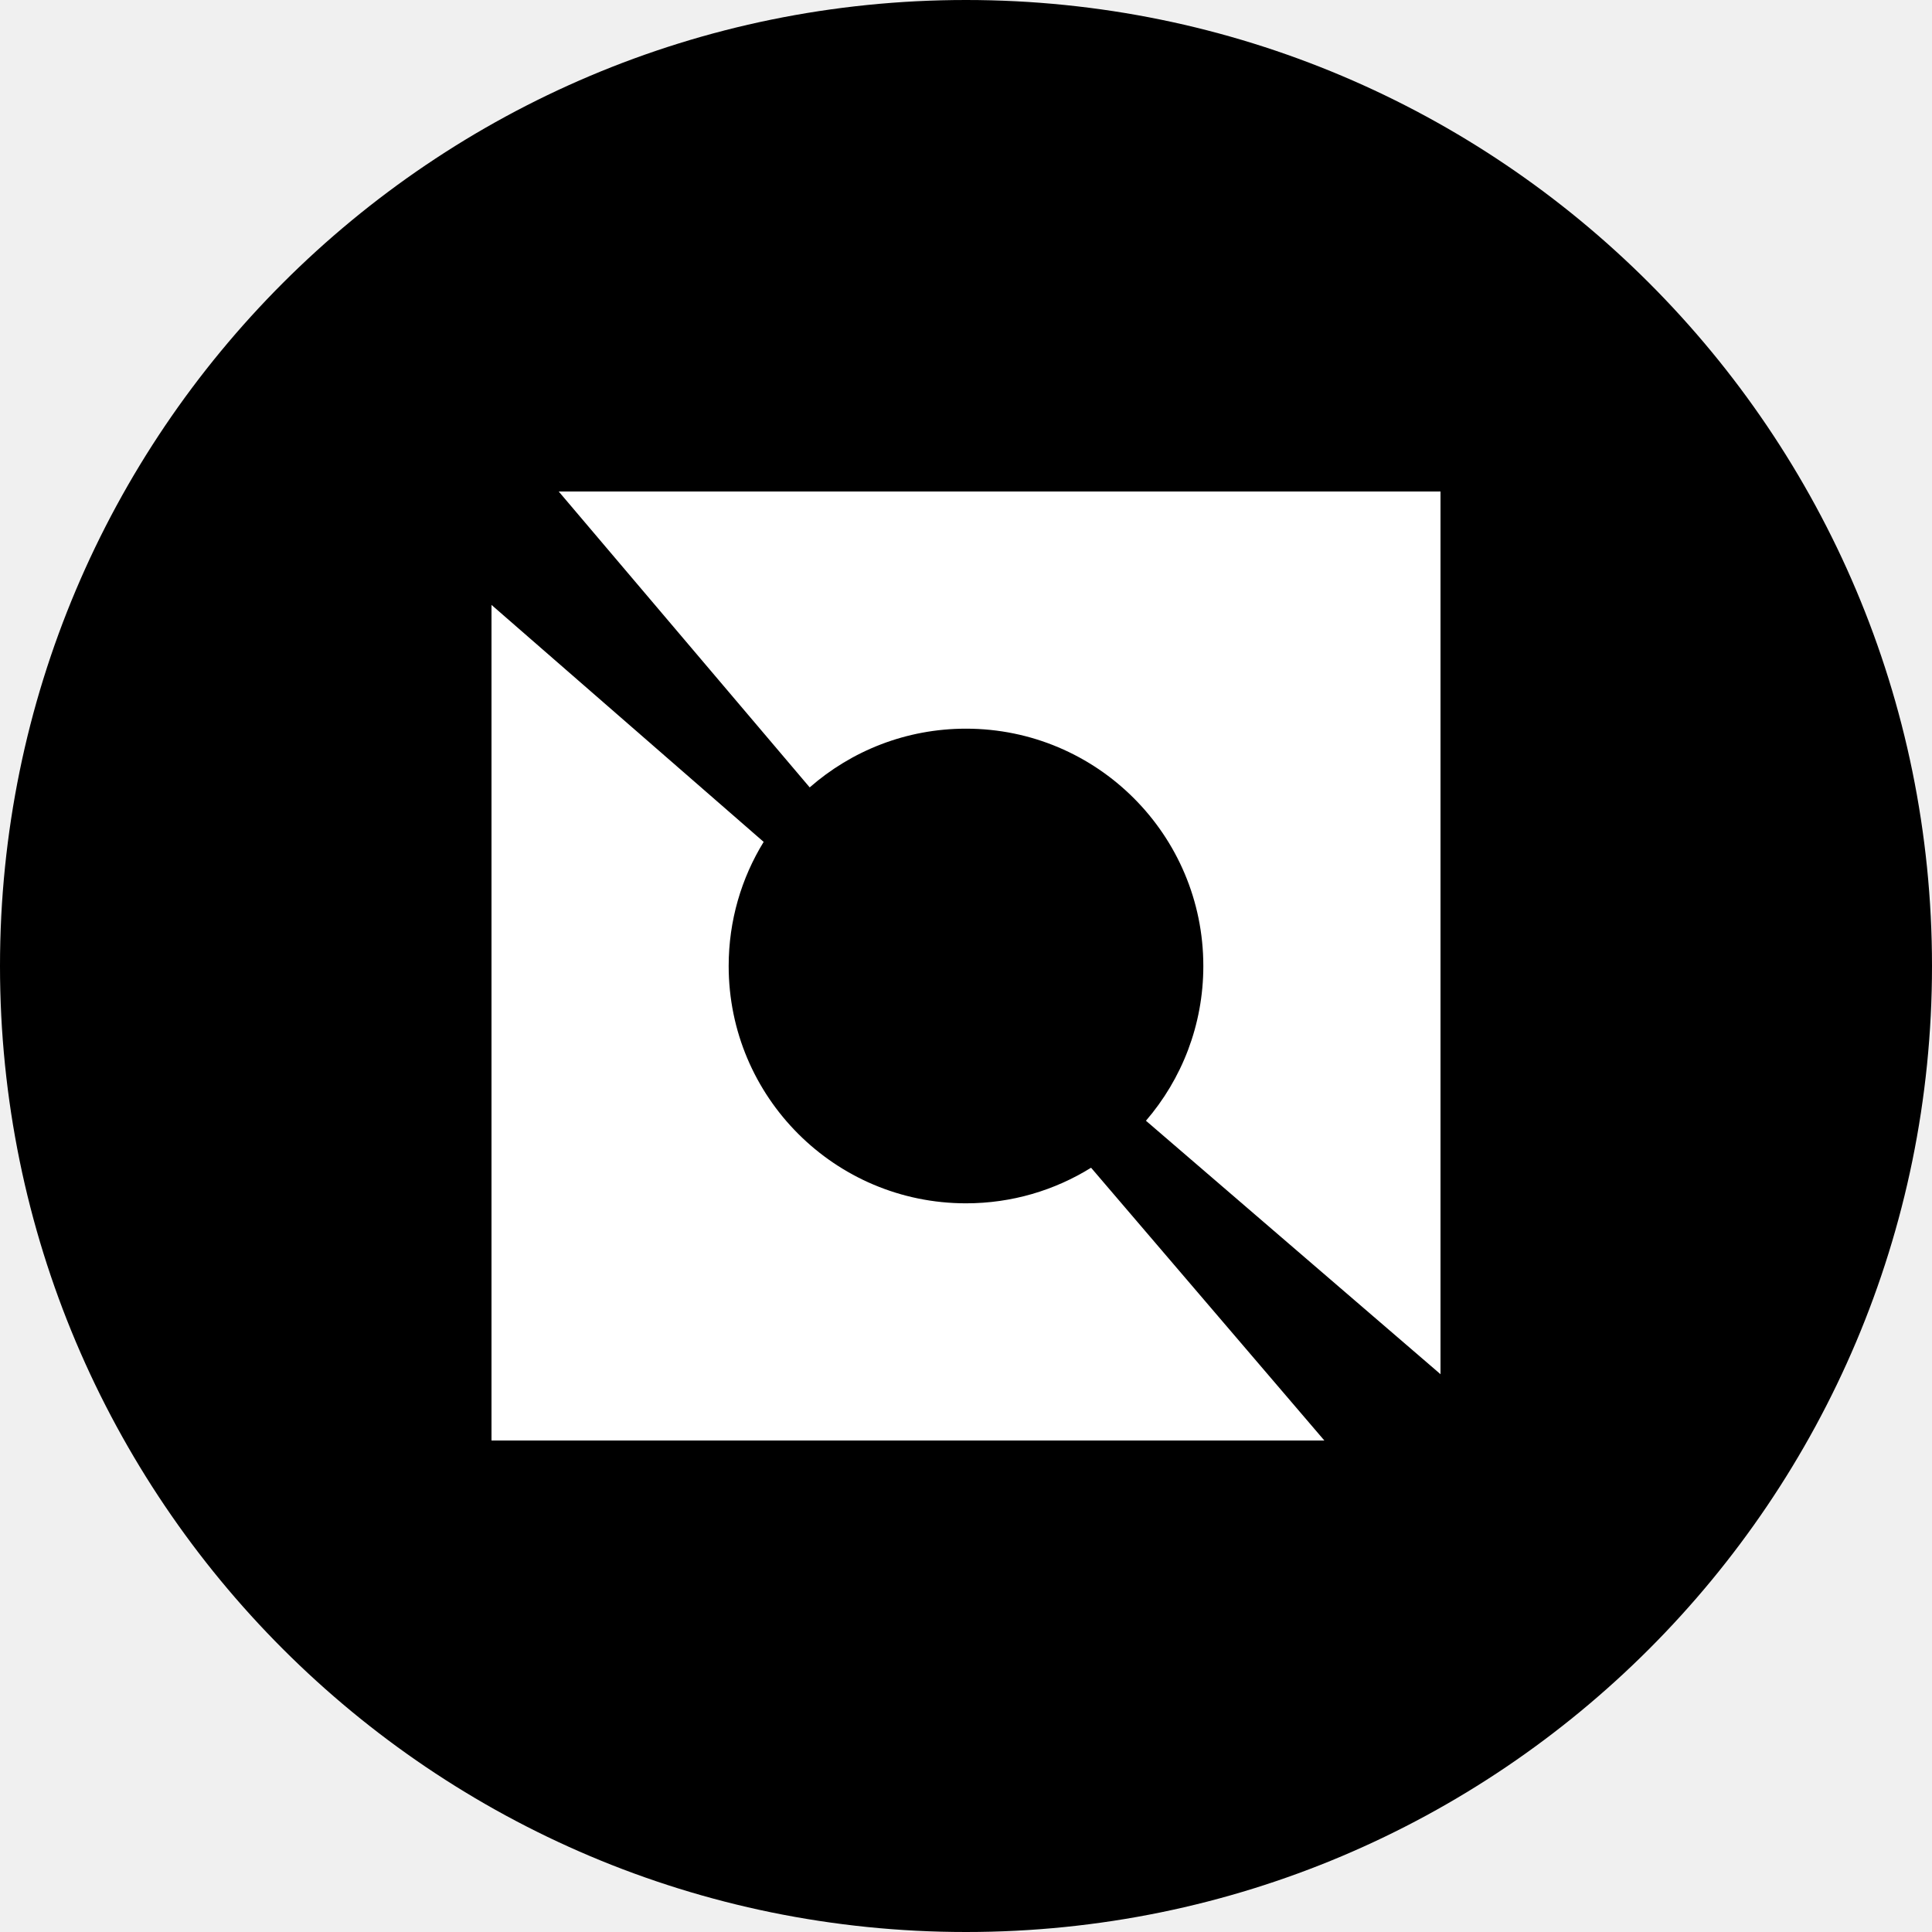
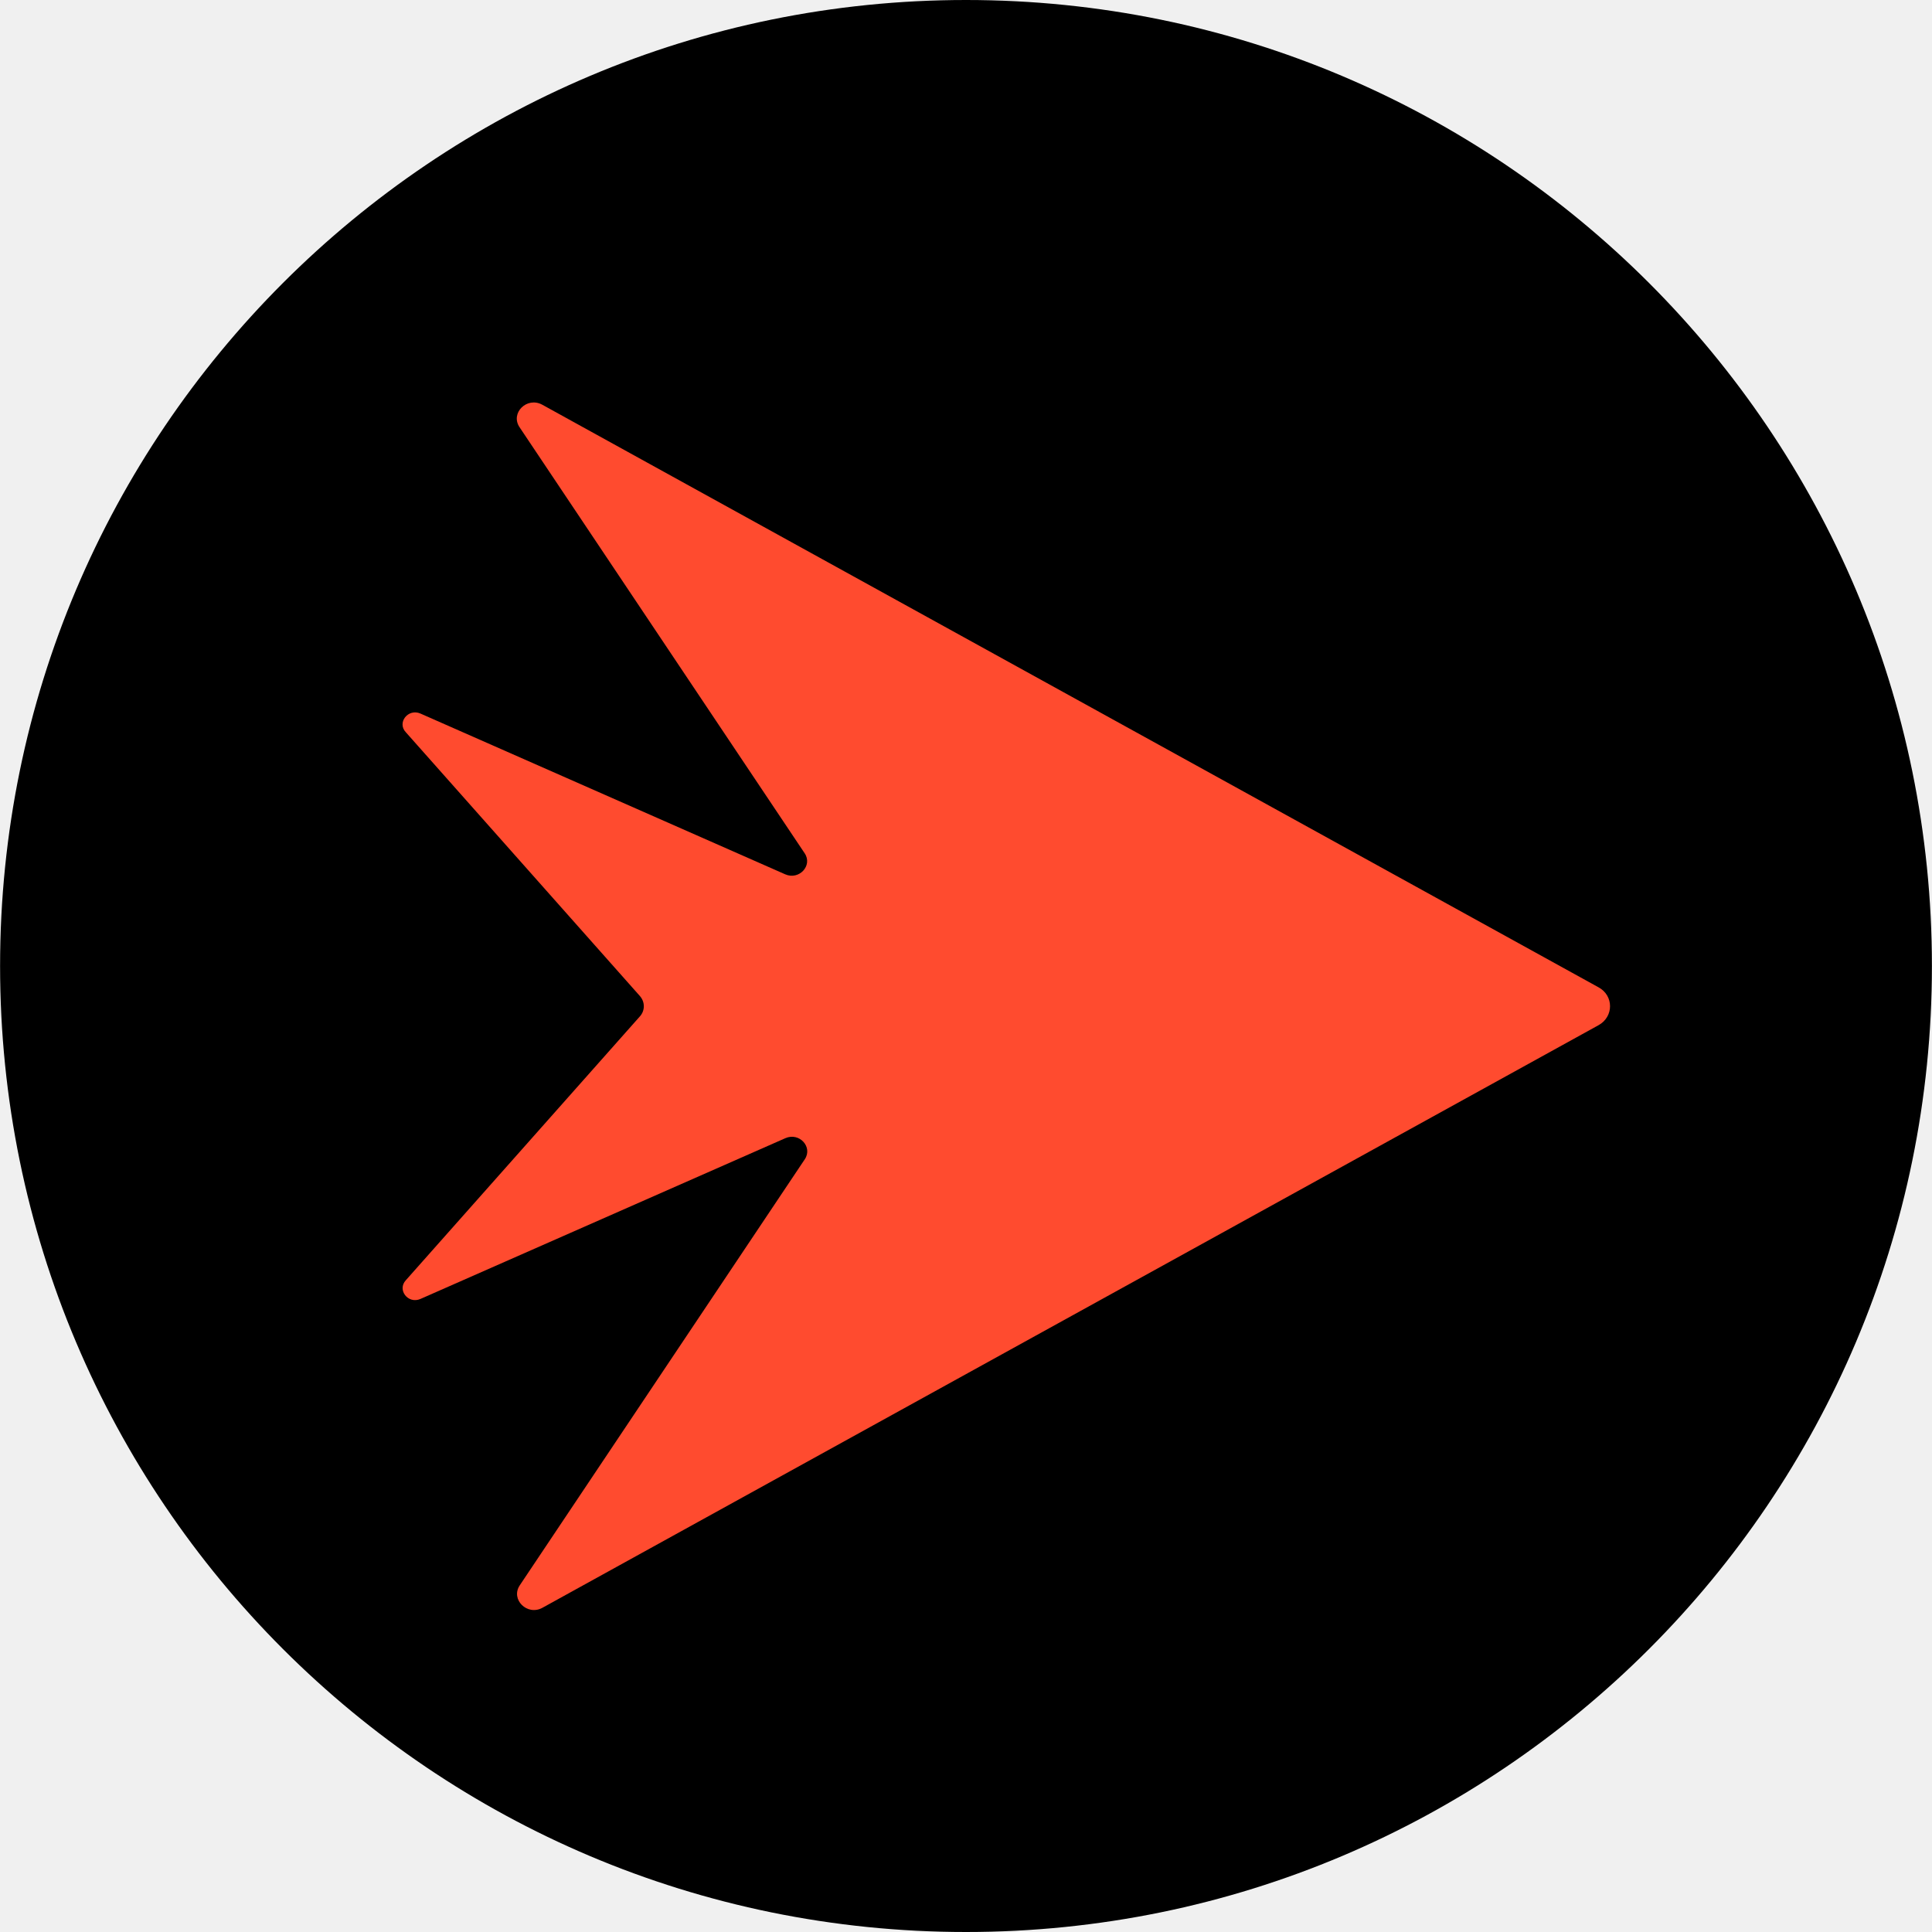
- <svg xmlns="http://www.w3.org/2000/svg" width="256" height="256" viewBox="0 0 256 256" fill="none">
-   <mask id="mask0_510_16" style="mask-type:alpha" maskUnits="userSpaceOnUse" x="0" y="0" width="256" height="256">
-     <circle cx="128" cy="128" r="128" fill="#D9D9D9" />
-   </mask>
-   <g mask="url(#mask0_510_16)">
-     <path d="M256 0H0V256H256V0Z" fill="black" />
-     <mask id="mask1_510_16" style="mask-type:luminance" maskUnits="userSpaceOnUse" x="65" y="65" width="126" height="126">
-       <path d="M190.894 65.106H65.106V190.894H190.894V65.106Z" fill="white" />
-     </mask>
-     <g mask="url(#mask1_510_16)">
-       <mask id="mask2_510_16" style="mask-type:luminance" maskUnits="userSpaceOnUse" x="65" y="65" width="126" height="126">
-         <path d="M190.894 65.106H65.106V190.894H190.894V65.106Z" fill="white" />
-       </mask>
-       <g mask="url(#mask2_510_16)">
-         <path d="M190.894 65.106H74.016L107.29 104.335C112.822 99.489 120.068 96.553 128 96.553C145.368 96.553 159.447 110.632 159.447 128C159.447 135.834 156.583 142.999 151.844 148.504L190.894 182.105V65.106Z" fill="white" />
-         <path d="M175.499 190.893L144.573 154.73C139.761 157.72 134.082 159.446 128 159.446C110.632 159.446 96.553 145.367 96.553 127.999C96.553 121.972 98.248 116.34 101.189 111.556L65.106 80.135V190.893H175.499Z" fill="white" />
-       </g>
-     </g>
-   </g>
+ <svg xmlns="http://www.w3.org/2000/svg" width="24" height="24" viewBox="0 0 24 24" fill="none">
+   <ellipse cx="12" cy="12" rx="11.999" ry="12" fill="black" />
+   <path d="M6.737 5.028C6.546 4.923 6.336 5.131 6.454 5.307L9.996 10.6C10.098 10.752 9.927 10.937 9.754 10.861L5.223 8.864C5.069 8.797 4.928 8.978 5.042 9.097L7.949 12.373C8.014 12.447 8.014 12.554 7.949 12.626L5.042 15.903C4.93 16.023 5.069 16.203 5.223 16.136L9.756 14.139C9.929 14.063 10.099 14.247 9.998 14.4L6.457 19.693C6.339 19.869 6.55 20.077 6.739 19.972L19.858 12.735C20.048 12.63 20.048 12.368 19.858 12.265L6.737 5.028Z" fill="#FF4B2F" />
</svg>
